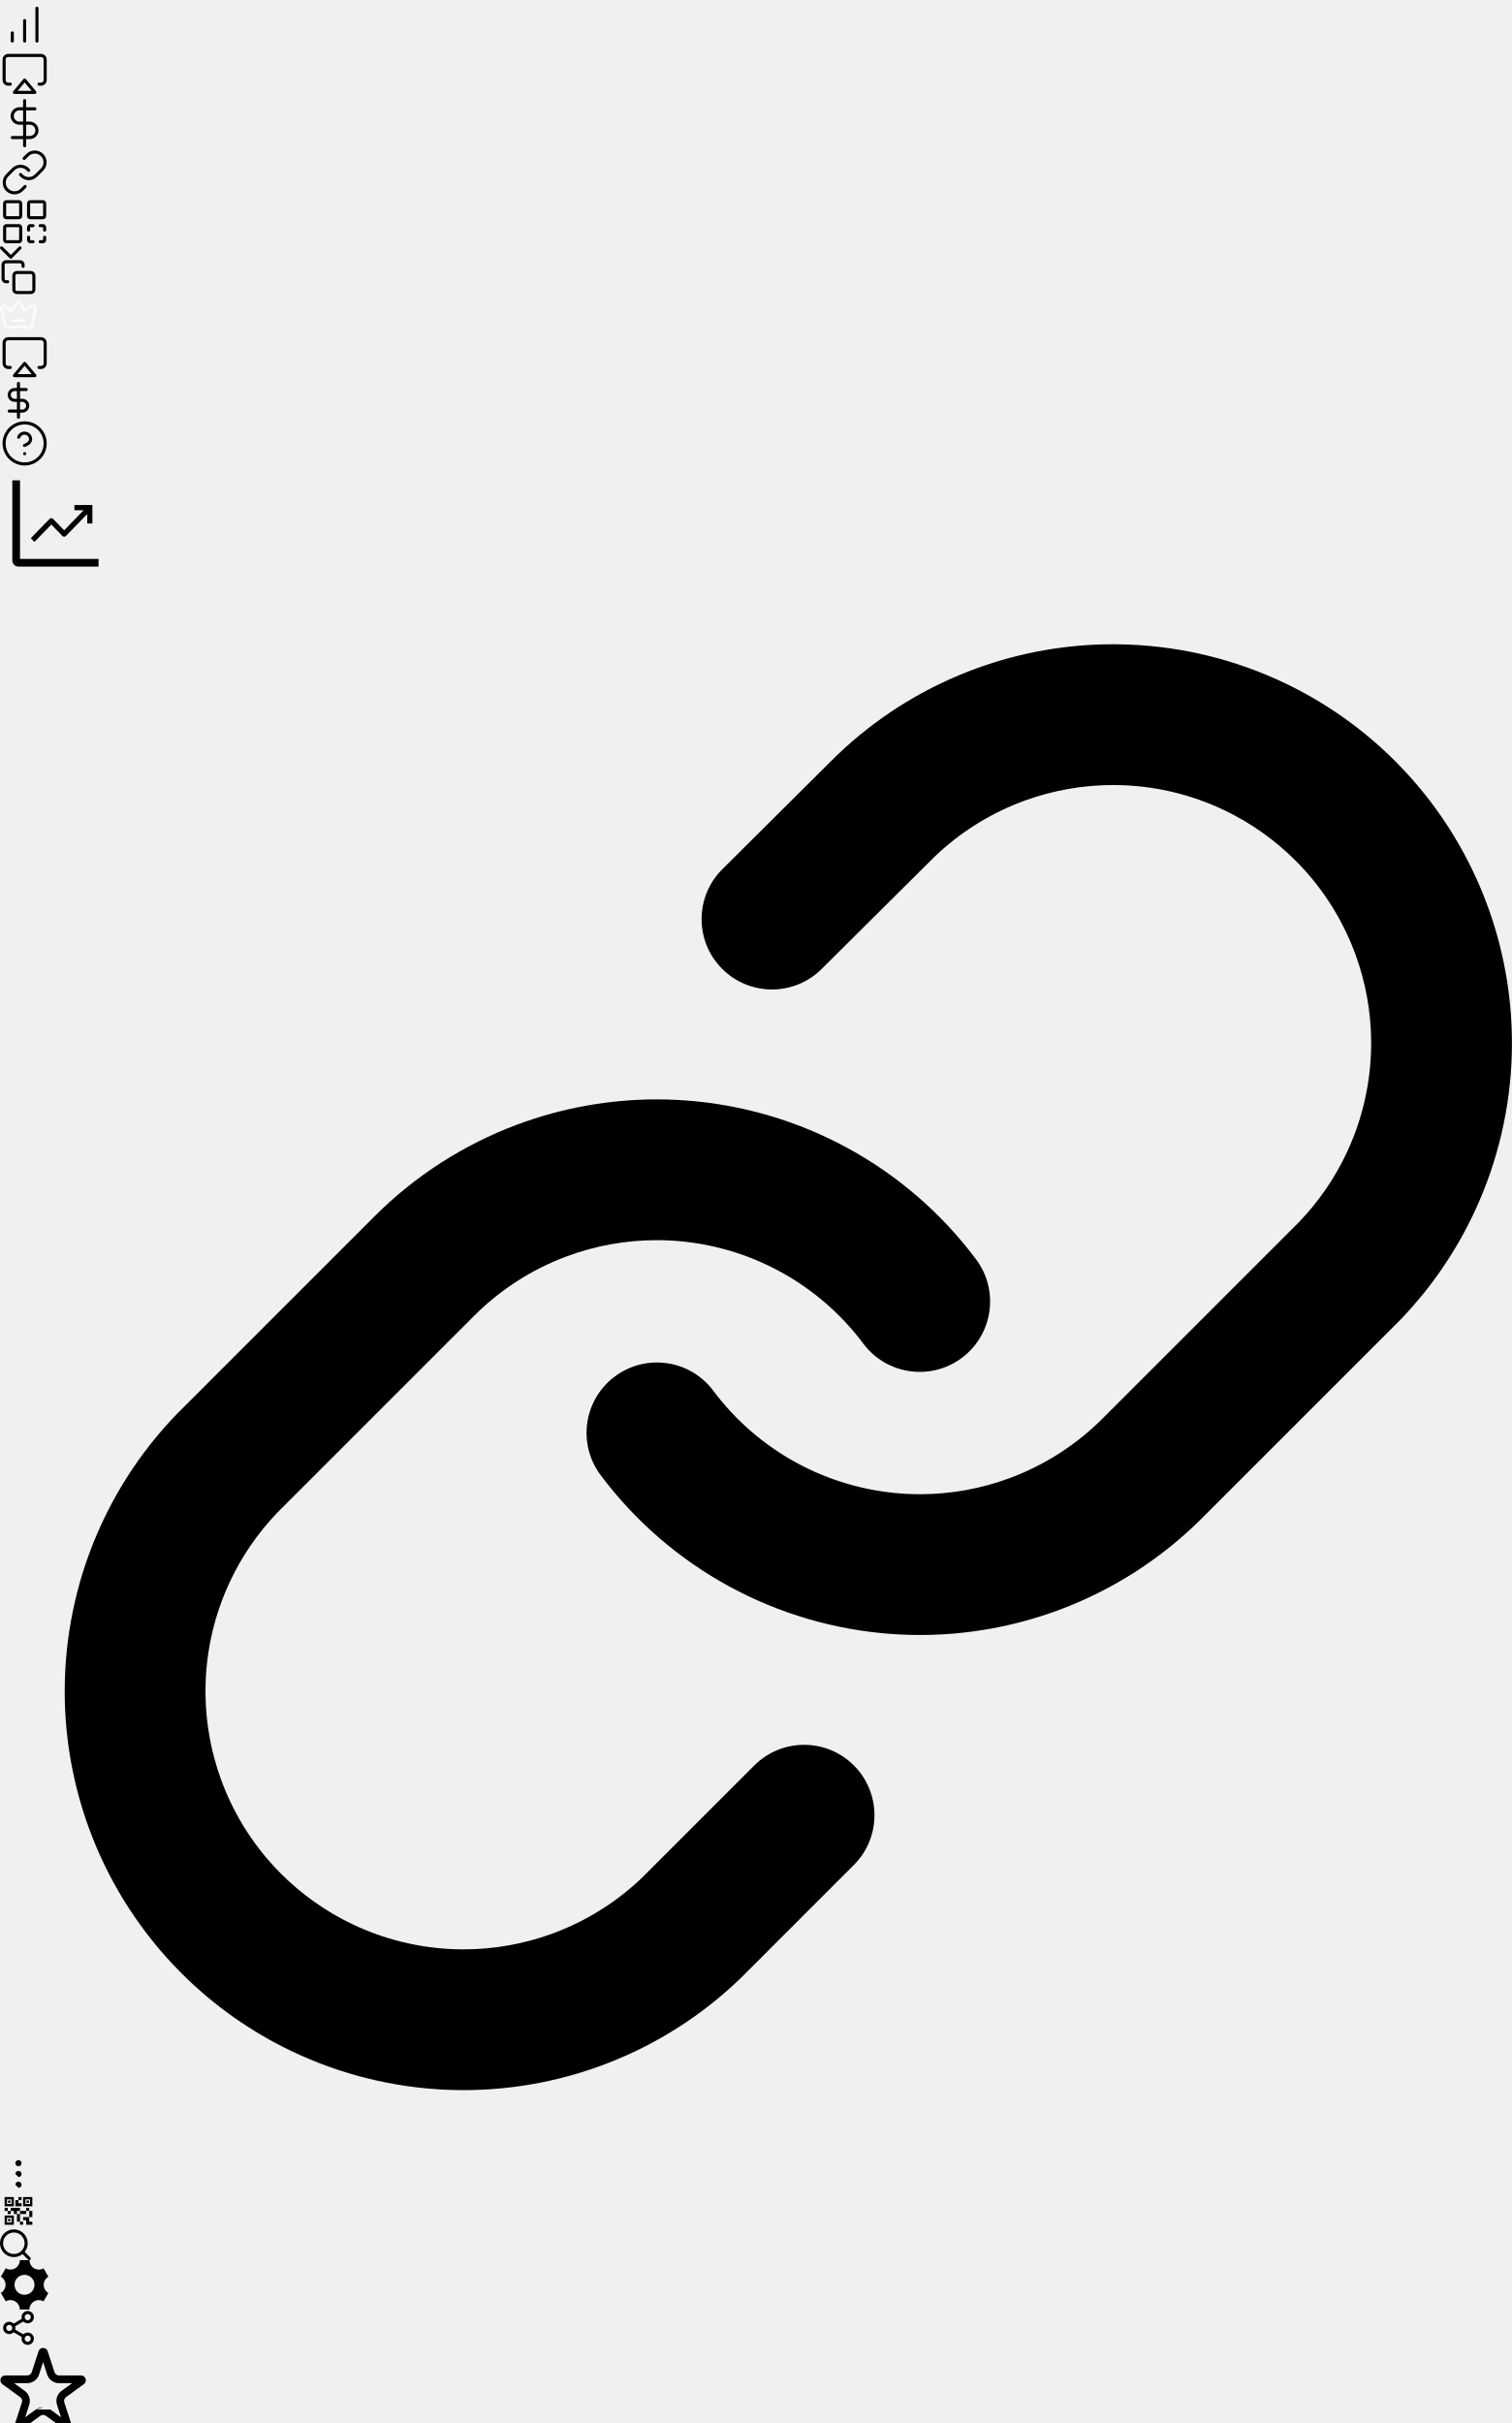
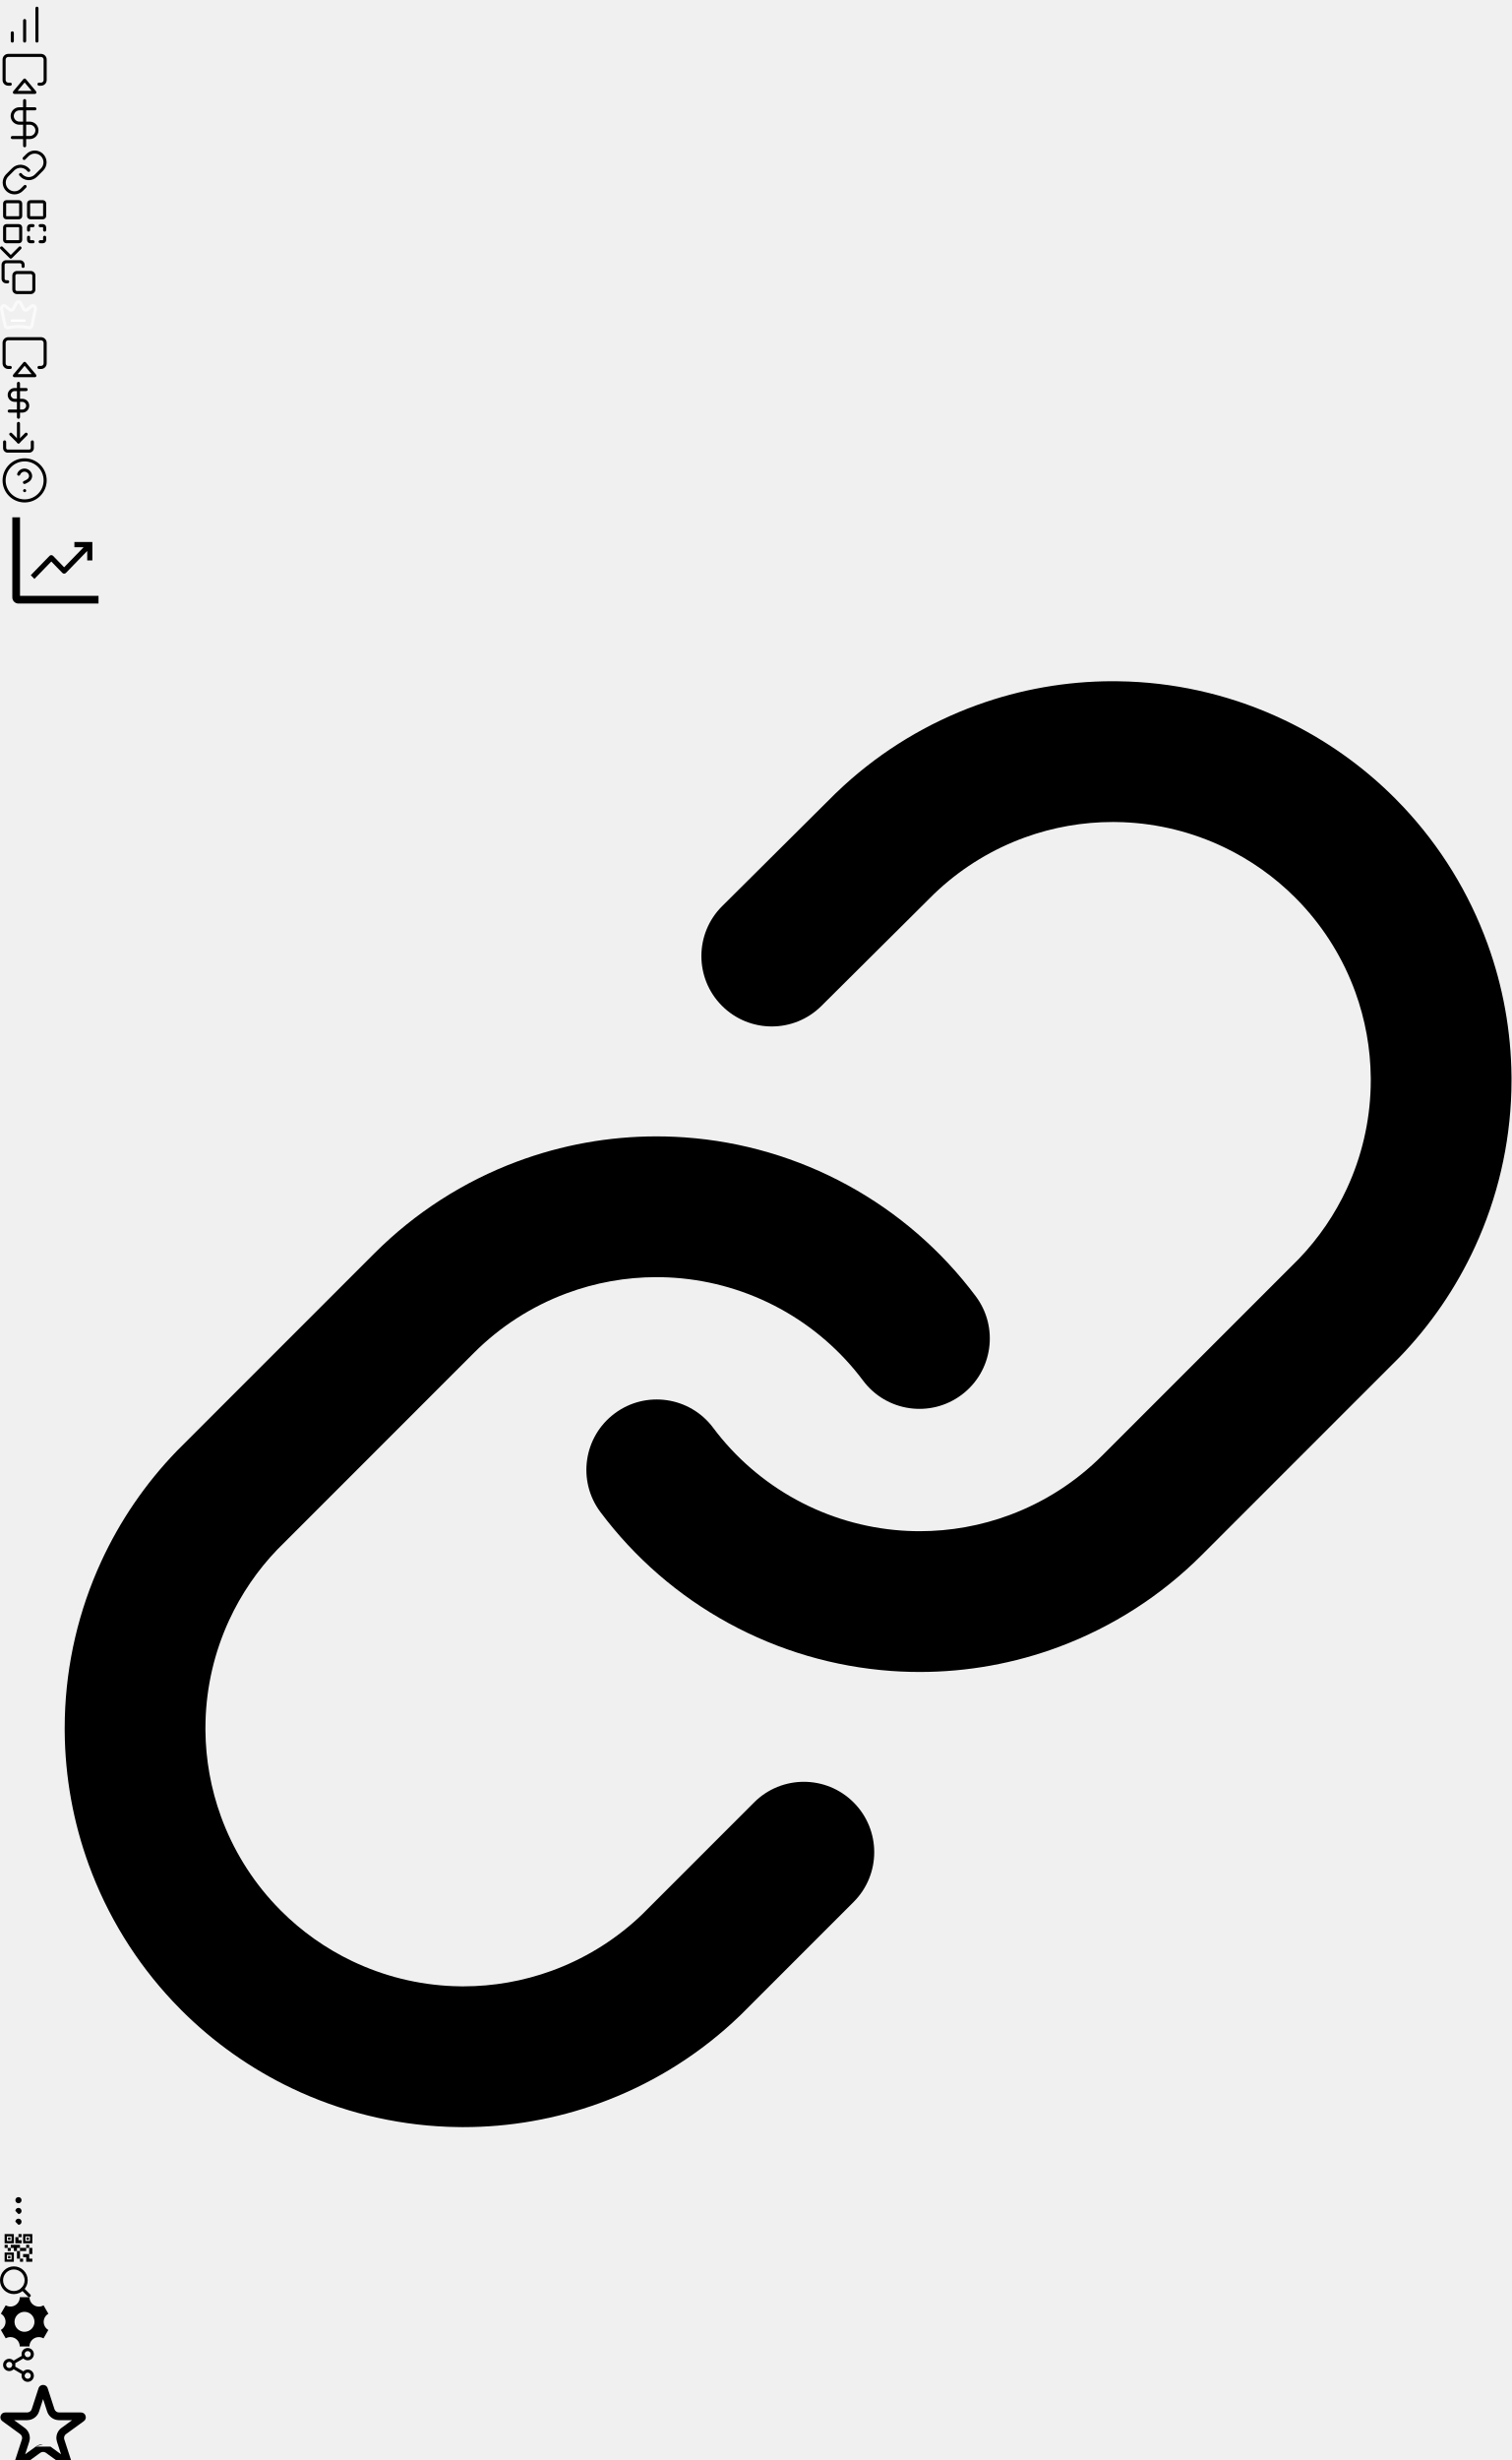
<svg xmlns="http://www.w3.org/2000/svg" xmlns:xlink="http://www.w3.org/1999/xlink">
  <symbol id="sprite-a-analytics" viewBox="0 0 32 32">
    <path d="M15 26.667V13.333a1 1 0 0 1 2 0v13.334a1 1 0 0 1-2 0" />
    <path d="M23 26.667V5.333a1 1 0 0 1 2 0v21.334a1 1 0 0 1-2 0" />
    <path d="M7 26.667v-5.334a1 1 0 0 1 2 0v5.334a1 1 0 0 1-2 0" />
  </symbol>
  <use xlink:href="#sprite-a-analytics" width="32" height="32" y="0" />
  <view id="sprite-a-analytics-view" viewBox="0 0 32 32" />
  <symbol id="sprite-a-dashboard" viewBox="0 0 32 32">
    <path d="M6.667 23.667H5.333A3.667 3.667 0 0 1 1.667 20V6.667A3.667 3.667 0 0 1 5.333 3h21.334a3.67 3.67 0 0 1 2.592 1.074 3.67 3.67 0 0 1 1.074 2.593V20a3.67 3.67 0 0 1-1.073 2.593 3.67 3.67 0 0 1-2.593 1.074h-1.334a1 1 0 0 1 0-2h1.333a1.67 1.67 0 0 0 1.18-.489A1.67 1.67 0 0 0 28.332 20V6.667a1.67 1.67 0 0 0-.488-1.179A1.67 1.67 0 0 0 26.667 5H5.334a1.667 1.667 0 0 0-1.667 1.667V20a1.67 1.67 0 0 0 .488 1.178 1.67 1.67 0 0 0 1.178.489h1.334a1 1 0 0 1 0 2" />
    <path d="m16.768 19.36 6.667 8a1 1 0 0 1-.768 1.64H9.333a1 1 0 0 1-.768-1.64l6.667-8a1 1 0 0 1 1.536 0M16 21.562 20.532 27h-9.064z" fill-rule="evenodd" />
  </symbol>
  <use xlink:href="#sprite-a-dashboard" width="32" height="32" y="32" />
  <view id="sprite-a-dashboard-view" viewBox="0 32 32 32" />
  <symbol id="sprite-a-earnings" viewBox="0 0 32 32">
    <path d="M17 1.333v29.334a1 1 0 0 1-2 0V1.333a1 1 0 0 1 2 0" />
    <path d="M22.667 7.667h-10a3.667 3.667 0 1 0 0 7.333h6.666a5.67 5.67 0 0 1 4.007 1.66A5.67 5.67 0 0 1 25 20.667a5.67 5.67 0 0 1-1.66 4.006 5.67 5.67 0 0 1-4.007 1.66H8a1 1 0 0 1 0-2h11.333a3.67 3.67 0 0 0 2.593-1.073A3.67 3.67 0 0 0 23 20.667a3.67 3.67 0 0 0-1.074-2.593A3.67 3.67 0 0 0 19.333 17h-6.666a5.667 5.667 0 1 1 0-11.333h10a1 1 0 0 1 0 2" />
  </symbol>
  <use xlink:href="#sprite-a-earnings" width="32" height="32" y="64" />
  <view id="sprite-a-earnings-view" viewBox="0 64 32 32" />
  <symbol id="sprite-a-links" viewBox="0 0 32 32">
    <path d="m22.68 17.346 3.993-3.993a5.67 5.67 0 0 0 1.585-3.931v-.05a5.67 5.67 0 0 0-1.66-3.957 5.67 5.67 0 0 0-3.957-1.66h-.05a5.67 5.67 0 0 0-3.931 1.586l-2.288 2.275a1 1 0 0 1-1.41-1.419l2.293-2.28.01-.01a7.67 7.67 0 0 1 5.326-2.152h.067a7.67 7.67 0 0 1 5.354 2.246 7.67 7.67 0 0 1 2.246 5.354v.067a7.67 7.67 0 0 1-2.152 5.326l-.012.012-4 4a7.7 7.7 0 0 1-2.743 1.763 7.7 7.7 0 0 1-2.68.484 8 8 0 0 1-.37-.01l-.177-.01a7.7 7.7 0 0 1-3.128-.919 7.7 7.7 0 0 1-2.463-2.136 1 1 0 0 1 1.601-1.198 5.7 5.7 0 0 0 1.82 1.579 5.7 5.7 0 0 0 2.313.68l.131.007a6 6 0 0 0 .274.007 5.7 5.7 0 0 0 1.98-.358 5.7 5.7 0 0 0 2.027-1.303Z" />
    <path d="m9.32 14.654-3.993 3.993a5.67 5.67 0 0 0-1.585 3.931v.049a5.667 5.667 0 0 0 5.617 5.617h.05a5.67 5.67 0 0 0 3.93-1.584l2.274-2.274a1 1 0 0 1 1.414 1.414l-2.28 2.28-.013.013a7.67 7.67 0 0 1-5.325 2.152h-.067a7.667 7.667 0 0 1-7.6-7.6v-.067a7.67 7.67 0 0 1 2.152-5.326l.012-.013 4-4a7.67 7.67 0 0 1 5.422-2.246 8 8 0 0 1 .366.009l.182.01a7.67 7.67 0 0 1 5.591 3.056 1 1 0 0 1-1.601 1.198 5.67 5.67 0 0 0-4.133-2.258L13.598 13a6 6 0 0 0-.27-.007 5.67 5.67 0 0 0-4.008 1.66Z" />
  </symbol>
  <use xlink:href="#sprite-a-links" width="32" height="32" y="96" />
  <view id="sprite-a-links-view" viewBox="0 96 32 32" />
  <symbol id="sprite-a-qr-codes" viewBox="0 0 32 32">
    <path d="M12.275 2H4.16A2.16 2.16 0 0 0 2 4.16v8.115a2.16 2.16 0 0 0 2.16 2.16h8.115a2.16 2.16 0 0 0 2.16-2.16V4.16A2.16 2.16 0 0 0 12.275 2m0 2H4.159A.16.16 0 0 0 4 4.16v8.115a.16.16 0 0 0 .16.16h8.115a.16.16 0 0 0 .16-.16V4.16a.16.16 0 0 0-.16-.159Z" fill-rule="evenodd" />
    <path d="M12.275 17.565H4.16A2.16 2.16 0 0 0 2 19.725v8.115A2.16 2.16 0 0 0 4.16 30h8.115a2.16 2.16 0 0 0 2.16-2.16v-8.115a2.16 2.16 0 0 0-2.16-2.16m0 2H4.16a.16.16 0 0 0-.159.16v8.115a.16.16 0 0 0 .16.16h8.115a.16.16 0 0 0 .16-.16v-8.115a.16.16 0 0 0-.16-.16" fill-rule="evenodd" />
    <path d="M27.84 2h-8.116a2.16 2.16 0 0 0-2.16 2.16v8.115a2.16 2.16 0 0 0 2.16 2.16h8.116a2.16 2.16 0 0 0 2.16-2.16V4.16A2.16 2.16 0 0 0 27.84 2m0 2h-8.116a.16.16 0 0 0-.16.16v8.115a.16.16 0 0 0 .16.16h8.116a.16.16 0 0 0 .16-.16V4.16a.16.16 0 0 0-.16-.16" fill-rule="evenodd" />
    <path d="M19.565 26.101v1.74a.16.16 0 0 0 .046.112.16.16 0 0 0 .113.047h1.739a1 1 0 0 1 0 2h-1.74a2.16 2.16 0 0 1-1.526-.632 2.16 2.16 0 0 1-.633-1.528v-1.739a1 1 0 0 1 2 0M26.1 28h1.739a.16.16 0 0 0 .16-.16v-1.739a1 1 0 0 1 2 0v1.74A2.16 2.16 0 0 1 27.84 30H26.1a1 1 0 0 1 0-2m-4.638-8.435h-1.74a.16.16 0 0 0-.112.047.16.16 0 0 0-.047.112v1.74a1 1 0 0 1-2 0v-1.739a2.16 2.16 0 0 1 .632-1.527 2.16 2.16 0 0 1 1.528-.633h1.739a1 1 0 0 1 0 2m6.536 1.899v-1.74a.16.16 0 0 0-.046-.112.16.16 0 0 0-.113-.047H26.1a1 1 0 0 1 0-2h1.74a2.16 2.16 0 0 1 2.16 2.16v1.739a1 1 0 0 1-2 0" />
  </symbol>
  <use xlink:href="#sprite-a-qr-codes" width="32" height="32" y="128" />
  <view id="sprite-a-qr-codes-view" viewBox="0 128 32 32" />
  <symbol id="sprite-chevron" viewBox="0 0 14 8">
    <path d="M1.707.293 7 5.586 12.293.293a1 1 0 0 1 1.414 1.414l-6 6a1 1 0 0 1-1.414 0l-6-6A1 1 0 0 1 1.707.293" />
  </symbol>
  <use xlink:href="#sprite-chevron" width="14" height="8" y="160" />
  <view id="sprite-chevron-view" viewBox="0 160 14 8" />
  <symbol id="sprite-copy" viewBox="0 0 24 24">
    <path d="M20 8h-9a3 3 0 0 0-3 3v9a3 3 0 0 0 3 3h9a3 3 0 0 0 3-3v-9a3 3 0 0 0-3-3m0 2h-9a1 1 0 0 0-1 1v9a1 1 0 0 0 1 1h9a1 1 0 0 0 1-1v-9a1 1 0 0 0-1-1" fill-rule="evenodd" />
    <path d="M5 16H4a3 3 0 0 1-3-3V4a3 3 0 0 1 3-3h9a3 3 0 0 1 3 3v1a1 1 0 0 1-2 0V4a1 1 0 0 0-1-1H4a1 1 0 0 0-1 1v9a1 1 0 0 0 1 1h1a1 1 0 0 1 0 2" />
  </symbol>
  <use xlink:href="#sprite-copy" width="24" height="24" y="168" />
  <view id="sprite-copy-view" viewBox="0 168 24 24" />
  <symbol fill="none" id="sprite-crown" viewBox="0 0 24 24">
    <path d="M1.048 8.807C0.703 7.154 2.291 5.877 3.496 6.841L6.409 9.168C6.587 9.31 6.788 9.409 6.999 9.458C7.21 9.508 7.428 9.506 7.639 9.455C7.85 9.403 8.049 9.302 8.226 9.158C8.402 9.014 8.552 8.829 8.665 8.616L10.645 4.88C10.788 4.611 10.987 4.389 11.224 4.235C11.461 4.081 11.729 4 12 4C12.271 4 12.539 4.081 12.776 4.235C13.013 4.389 13.212 4.611 13.355 4.88L15.335 8.616C15.448 8.829 15.598 9.014 15.774 9.158C15.95 9.302 16.15 9.403 16.361 9.455C16.572 9.506 16.79 9.508 17.001 9.458C17.212 9.409 17.413 9.31 17.591 9.168L20.504 6.841C21.709 5.877 23.297 7.154 22.952 8.805L20.723 19.446C20.639 19.849 20.441 20.208 20.16 20.464C19.88 20.72 19.534 20.86 19.178 20.86C19.178 20.86 14.82 20.094 12 20.094C9.18 20.094 4.821 20.86 4.821 20.86C4.464 20.86 4.118 20.72 3.838 20.464C3.558 20.208 3.36 19.849 3.275 19.446L1.048 8.807Z" stroke="#FAFAFA" stroke-width="2" />
    <path fill-rule="evenodd" clip-rule="evenodd" d="M7 16.25C7 16.051 7.053 15.86 7.146 15.72C7.24 15.579 7.367 15.5 7.5 15.5H16.237C16.37 15.5 16.497 15.579 16.591 15.72C16.684 15.86 16.737 16.051 16.737 16.25C16.737 16.449 16.684 16.64 16.591 16.78C16.497 16.921 16.37 17 16.237 17H7.5C7.367 17 7.24 16.921 7.146 16.78C7.053 16.64 7 16.449 7 16.25Z" fill="white" />
  </symbol>
  <use xlink:href="#sprite-crown" width="24" height="24" y="192" />
  <view id="sprite-crown-view" viewBox="0 192 24 24" />
  <symbol id="sprite-dashboard" viewBox="0 0 32 32">
    <path d="M6.667 23.667H5.333A3.667 3.667 0 0 1 1.667 20V6.667A3.67 3.67 0 0 1 2.74 4.074 3.67 3.67 0 0 1 5.333 3h21.333a3.67 3.67 0 0 1 2.593 1.074 3.67 3.67 0 0 1 1.074 2.592V20a3.667 3.667 0 0 1-3.666 3.667h-1.334a1 1 0 0 1 0-2h1.334A1.667 1.667 0 0 0 28.333 20V6.667a1.67 1.67 0 0 0-.488-1.179A1.67 1.67 0 0 0 26.666 5H5.334a1.67 1.67 0 0 0-1.18.488 1.67 1.67 0 0 0-.487 1.179V20a1.67 1.67 0 0 0 .487 1.178 1.67 1.67 0 0 0 1.18.489h1.333a1 1 0 0 1 0 2" />
    <path d="m16.768 19.36 6.667 8a1 1 0 0 1-.768 1.64H9.334a1 1 0 0 1-.769-1.64l6.667-8a1 1 0 0 1 1.536 0M16 21.562 20.532 27h-9.063z" fill-rule="evenodd" />
  </symbol>
  <use xlink:href="#sprite-dashboard" width="32" height="32" y="216" />
  <view id="sprite-dashboard-view" viewBox="0 216 32 32" />
  <symbol id="sprite-dollar" viewBox="0 0 24 24">
    <path d="M11 11H9.5c-.691 0-1.314-.279-1.768-.732S7 9.191 7 8.5s.279-1.314.732-1.768S8.809 6 9.5 6H11zm2 2h1.5c.691 0 1.314.279 1.768.732S17 14.809 17 15.5s-.279 1.314-.732 1.768S15.191 18 14.5 18H13zm4-9h-4V1a1 1 0 0 0-2 0v3H9.5c-1.242 0-2.369.505-3.182 1.318S5 7.258 5 8.5s.505 2.369 1.318 3.182S8.258 13 9.5 13H11v5H6a1 1 0 0 0 0 2h5v3a1 1 0 0 0 2 0v-3h1.5c1.242 0 2.369-.505 3.182-1.318S19 16.742 19 15.5s-.505-2.369-1.318-3.182S15.742 11 14.5 11H13V6h4a1 1 0 0 0 0-2" />
  </symbol>
  <use xlink:href="#sprite-dollar" width="24" height="24" y="248" />
  <view id="sprite-dollar-view" viewBox="0 248 24 24" />
+   <symbol id="sprite-download" viewBox="0 0 24 24">
+     <path d="M22 15v4a3 3 0 0 1-3 3H5a3 3 0 0 1-3-3v-4a1 1 0 0 1 2 0v4a1 1 0 0 0 1 1h14a1 1 0 0 0 1-1v-4a1 1 0 0 1 2 0" />
+     <path d="M7.707 9.293 12 13.586l4.293-4.293a1 1 0 0 1 1.414 1.414l-5 5a1 1 0 0 1-1.414 0l-5-5a1 1 0 0 1 1.414-1.414" />
+     <path d="M11 15V3a1 1 0 0 1 2 0v12a1 1 0 0 1-2 0" />
+   </symbol>
+   <use xlink:href="#sprite-download" width="24" height="24" y="272" />
+   <view id="sprite-download-view" viewBox="0 272 24 24" />
  <symbol id="sprite-help" viewBox="0 0 32 32">
    <path d="M1.666 16a14.333 14.333 0 0 0 28.667 0A14.333 14.333 0 0 0 16 1.667 14.333 14.333 0 0 0 1.667 16Zm2 0a12.333 12.333 0 0 0 24.667 0A12.333 12.333 0 0 0 16 3.667 12.333 12.333 0 0 0 3.667 16Z" fill-rule="evenodd" />
    <path d="M13.36 9.017a5 5 0 0 0-2.183 2.651 1 1 0 0 0 1.886.664 3 3 0 0 1 1.31-1.591 3 3 0 0 1 1.7-.408 3 3 0 0 1 .327.038 3 3 0 0 1 1.789 1.024 3 3 0 0 1 .704 1.888 2.83 2.83 0 0 1-1.473 2.17l-.077.045a8.5 8.5 0 0 1-1.29.698l-.005.002a7 7 0 0 1-.452.18l-.022.008a1 1 0 0 0 .64 1.895l.055-.02h.003a9 9 0 0 0 .577-.23 10.5 10.5 0 0 0 1.558-.839 4.83 4.83 0 0 0 2.482-3.76 1 1 0 0 0 .004-.097 5 5 0 0 0-1.174-3.228 5 5 0 0 0-2.98-1.708 5 5 0 0 0-.546-.063 5 5 0 0 0-2.833.68Z" />
    <path d="M16 21.667h.013a1 1 0 0 1 0 2H16a1 1 0 0 1 0-2" />
  </symbol>
-   <use xlink:href="#sprite-help" width="32" height="32" y="272" />
-   <view id="sprite-help-view" viewBox="0 272 32 32" />
+   <use xlink:href="#sprite-help" width="32" height="32" y="296" />
+   <view id="sprite-help-view" viewBox="0 296 32 32" />
  <symbol id="sprite-ianalytics" viewBox="0 0 72 72">
    <path d="M13 8H8v52a4 4 0 0 0 4 4h52v-5H13z" />
    <path d="M60 24H48.333v3.429h5.984L41.667 40.44l-7.15-7.371a1.7 1.7 0 0 0-.543-.376 1.63 1.63 0 0 0-1.824.376L20 45.583 22.35 48l10.983-11.297 7.15 7.371c.155.161.34.288.543.376a1.625 1.625 0 0 0 1.824-.376l13.817-14.228V36H60z" />
  </symbol>
-   <use xlink:href="#sprite-ianalytics" width="72" height="72" y="304" />
-   <view id="sprite-ianalytics-view" viewBox="0 304 72 72" />
+   <use xlink:href="#sprite-ianalytics" width="72" height="72" y="328" />
+   <view id="sprite-ianalytics-view" viewBox="0 328 72 72" />
  <symbol id="sprite-link" viewBox="0 0 1024 1024">
    <path d="m716.051 545.38 127.703-127.704a167.6 167.6 0 0 0 31.417-46.047l.001-.002.001-.003a167.6 167.6 0 0 0 15.312-65.553v-.002a168 168 0 0 0 .063-4.57v-.003a168 168 0 0 0-.007-1.456 167.6 167.6 0 0 0-10.086-55.825v-.003a167.6 167.6 0 0 0-35.378-57.499v-.001a168 168 0 0 0-3.624-3.738l-.002-.001a167.6 167.6 0 0 0-46.322-32.746l-.005-.002a167.6 167.6 0 0 0-65.53-16.213h-.004a168 168 0 0 0-5.206-.126 168 168 0 0 0-1.459-.007h-.003a167.6 167.6 0 0 0-57.176 10.055l-.005.002a167.6 167.6 0 0 0-55.811 33.758 168 168 0 0 0-3.225 3.022l-73.14 72.713a45.714 45.714 0 0 1-64.46-64.838l73.388-72.96a46 46 0 0 1 .471-.462 259 259 0 0 1 5.324-4.999l.003-.003a259 259 0 0 1 86.258-52.174 259 259 0 0 1 88.377-15.542 259 259 0 0 1 2.252.01 259 259 0 0 1 8.04.194h.004a259 259 0 0 1 101.283 25.057 259 259 0 0 1 71.596 50.612 259 259 0 0 1 5.6 5.776 259 259 0 0 1 54.676 88.863 259 259 0 0 1 15.59 86.285 259 259 0 0 1 .01 2.245v.003a259 259 0 0 1-.097 7.068v.004a259 259 0 0 1-23.664 101.306 259 259 0 0 1-48.96 71.59 46 46 0 0 1-.555.565l-.002.002-127.993 127.992a259.1 259.1 0 0 1-92.667 59.57h-.003a259 259 0 0 1-90.528 16.336 259 259 0 0 1-12.42-.298h-.003a259 259 0 0 1-6.093-.365 259.1 259.1 0 0 1-105.693-31.052l-.002-.001a259.1 259.1 0 0 1-83.233-72.167 45.714 45.714 0 0 1 73.212-54.764 167.6 167.6 0 0 0 53.857 46.696 167.6 167.6 0 0 0 68.393 20.093h.002a168 168 0 0 0 3.939.236h.003a168 168 0 0 0 8.037.193 167.6 167.6 0 0 0 58.576-10.57l.003-.001a167.6 167.6 0 0 0 59.96-38.544z" />
    <path d="M307.95 478.618 180.249 606.32a167.6 167.6 0 0 0-31.417 46.048l-.002.006a167.6 167.6 0 0 0-15.311 65.545v.002a168 168 0 0 0-.063 4.572 168 168 0 0 0 .007 1.462v.004a167.6 167.6 0 0 0 10.085 55.823l.001.003a167.6 167.6 0 0 0 35.377 57.499 168 168 0 0 0 3.625 3.739l.001.002a167.6 167.6 0 0 0 46.322 32.745l.003.001a167.6 167.6 0 0 0 65.535 16.213 168 168 0 0 0 5.206.126h.003a168 168 0 0 0 1.456.007h.002a167.6 167.6 0 0 0 57.18-10.056h.002a167.6 167.6 0 0 0 55.814-33.759 168 168 0 0 0 3.179-2.979l72.662-72.662a45.714 45.714 0 0 1 64.65 64.65l-72.958 72.958-.002.002a46 46 0 0 1-.567.557 259 259 0 0 1-5.326 5.001 259 259 0 0 1-86.261 52.175 259 259 0 0 1-88.377 15.541 259 259 0 0 1-2.251-.01 259 259 0 0 1-8.043-.194 259 259 0 0 1-101.287-25.058 259 259 0 0 1-71.594-50.612 259 259 0 0 1-5.597-5.773l-.002-.002a259 259 0 0 1-54.675-88.866 259 259 0 0 1-15.589-86.283 259 259 0 0 1-.01-2.248v-.003a259 259 0 0 1 .097-7.067 259 259 0 0 1 23.665-101.311v-.001a259 259 0 0 1 48.957-71.584 46 46 0 0 1 .556-.566l127.995-127.994.002-.003a259.1 259.1 0 0 1 92.662-59.565l.003-.001a259 259 0 0 1 90.538-16.338h.004a259 259 0 0 1 12.495.301h.004a259 259 0 0 1 6.003.36h.001a259.1 259.1 0 0 1 105.695 31.054 259 259 0 0 1 83.236 72.168 45.714 45.714 0 0 1-73.214 54.764 167.6 167.6 0 0 0-53.857-46.697 167.6 167.6 0 0 0-68.392-20.094 168 168 0 0 0-3.88-.232h-.004a168 168 0 0 0-8.084-.196h-.003a167.6 167.6 0 0 0-58.583 10.571l-.003.001a167.6 167.6 0 0 0-59.963 38.545zm-6.874 502.928a259 259 0 0 1-2.253-.01 259 259 0 0 1-8.043-.194M42.027 722.497a259 259 0 0 1 .096-7.067" />
  </symbol>
-   <use xlink:href="#sprite-link" width="1024" height="1024" y="376" />
-   <view id="sprite-link-view" viewBox="0 376 1024 1024" />
+   <use xlink:href="#sprite-link" width="1024" height="1024" y="400" />
+   <view id="sprite-link-view" viewBox="0 400 1024 1024" />
  <symbol id="sprite-more-vertical" viewBox="0 0 24 24">
    <path d="M10 12a2 2 0 1 1 2 2" fill-rule="evenodd" />
    <path d="M12 7a2 2 0 0 0 2-2 2 2 0 0 0-2-2 2 2 0 0 0-2 2 2 2 0 0 0 2 2" fill-rule="evenodd" />
    <path d="M10 19a2 2 0 1 1 2 2" fill-rule="evenodd" />
  </symbol>
-   <use xlink:href="#sprite-more-vertical" width="24" height="24" y="1400" />
-   <view id="sprite-more-vertical-view" viewBox="0 1400 24 24" />
+   <use xlink:href="#sprite-more-vertical" width="24" height="24" y="1424" />
+   <view id="sprite-more-vertical-view" viewBox="0 1424 24 24" />
  <symbol id="sprite-qr_code" viewBox="0 0 24 24">
    <path d="M15 21h-2.016v-2.016H15zm-2.016-6.984h-1.969v4.969h1.969zM21 12h-2.016v3.984H21zm-2.016-2.016h-1.969V12h1.969zM6.984 12H5.015v2.016h1.969zM5.016 9.984H3V12h2.016zM12 5.016h2.016V3H12zM4.5 4.5v3h3v-3zM9 9H3V3h6zm-4.5 7.5v3h3v-3zM9 21H3v-6h6zm7.5-16.5v3h3v-3zM21 9h-6V3h6zm-2.016 9.984v-3H15V18h2.016v3H21v-2.016zM17.016 12h-4.031v2.016h4.031zm-4.032-2.016h-6V12H9v2.016h2.016V12h1.969zM14.016 9V6.984H12V5.015H9.984v3.984h4.031zM6.75 5.25h-1.5v1.5h1.5zm0 12h-1.5v1.5h1.5zm12-12h-1.5v1.5h1.5z" />
  </symbol>
-   <use xlink:href="#sprite-qr_code" width="24" height="24" y="1424" />
-   <view id="sprite-qr_code-view" viewBox="0 1424 24 24" />
+   <use xlink:href="#sprite-qr_code" width="24" height="24" y="1448" />
+   <view id="sprite-qr_code-view" viewBox="0 1448 24 24" />
  <symbol id="sprite-searth" viewBox="0 0 20 20">
    <path d="M9 18a9 9 0 1 0-9-9 9 9 0 0 0 9 9m0-2a7 7 0 1 0-7-7 7 7 0 0 0 7 7" fill-rule="evenodd" />
    <path d="m18.293 19.707-4.35-4.35a1 1 0 0 1 1.414-1.414l4.35 4.35a1 1 0 0 1-1.414 1.414" />
  </symbol>
-   <use xlink:href="#sprite-searth" width="20" height="20" y="1448" />
-   <view id="sprite-searth-view" viewBox="0 1448 20 20" />
+   <use xlink:href="#sprite-searth" width="20" height="20" y="1472" />
+   <view id="sprite-searth-view" viewBox="0 1472 20 20" />
  <symbol id="sprite-settings" viewBox="0 0 32 32">
    <path d="M29.181 19.07c-1.679-2.908-.669-6.634 2.255-8.328l-3.145-5.447a6 6 0 0 1-3.058.829c-3.361 0-6.085-2.742-6.085-6.125h-6.289a6 6 0 0 1-.811 3.07C10.369 5.977 6.637 6.966 3.709 5.28L.565 10.727a6 6 0 0 1 2.246 2.234c1.676 2.903.672 6.623-2.241 8.319l3.145 5.447a6 6 0 0 1 3.044-.82c3.35 0 6.067 2.725 6.084 6.092h6.289a6.03 6.03 0 0 1 .811-3.038c1.676-2.903 5.399-3.894 8.325-2.219l3.145-5.447a6.03 6.03 0 0 1-2.232-2.226zM16 22.479A6.48 6.48 0 1 1 16 9.52a6.48 6.48 0 0 1 0 12.959" />
  </symbol>
-   <use xlink:href="#sprite-settings" width="32" height="32" y="1468" />
-   <view id="sprite-settings-view" viewBox="0 1468 32 32" />
+   <use xlink:href="#sprite-settings" width="32" height="32" y="1492" />
+   <view id="sprite-settings-view" viewBox="0 1492 32 32" />
  <symbol id="sprite-share" viewBox="0 0 24 24">
    <path d="M14 5a4 4 0 0 0 8 0 4 4 0 0 0-8 0m2 0a2 2 0 0 0 4 0 2 2 0 0 0-4 0" fill-rule="evenodd" />
    <path d="M2 12a4 4 0 0 0 8 0 4 4 0 0 0-8 0m2 0a2 2 0 0 0 4 0 2 2 0 0 0-4 0" fill-rule="evenodd" />
    <path d="M14 19a4 4 0 0 0 8 0 4 4 0 0 0-4-4 4 4 0 0 0-4 4m2 0a2 2 0 0 0 4 0 2 2 0 0 0-2-2 2 2 0 0 0-2 2" fill-rule="evenodd" />
    <path d="m9.093 12.646 6.83 3.98a1 1 0 0 1-1.006 1.728l-6.83-3.98a1 1 0 1 1 1.006-1.728" />
    <path d="m15.914 7.374-6.82 3.98a1 1 0 0 1-1.008-1.728l6.82-3.98a1 1 0 0 1 1.008 1.728" />
  </symbol>
-   <use xlink:href="#sprite-share" width="24" height="24" y="1500" />
-   <view id="sprite-share-view" viewBox="0 1500 24 24" />
+   <use xlink:href="#sprite-share" width="24" height="24" y="1524" />
+   <view id="sprite-share-view" viewBox="0 1524 24 24" />
  <symbol id="sprite-star" viewBox="0 0 56 55">
    <path d="m30.98 3.17 4.4 13.546a3.125 3.125 0 0 0 2.973 2.16h14.222a3.1 3.1 0 0 1 1.84.548l.06.044.052.039.054.043a3.17 3.17 0 0 1 1.017 1.501 3.2 3.2 0 0 1 .153.967 3 3 0 0 1-.117.858l-.025.085a3.08 3.08 0 0 1-1.191 1.596l-11.503 8.358a3.13 3.13 0 0 0-1.289 2.528 3 3 0 0 0 .016.314 3 3 0 0 0 .137.65v.002l4.405 13.555a3.2 3.2 0 0 1 .167.972v.028a3 3 0 0 1-.177 1.03l-.002.006a3 3 0 0 1-.283.578l-.006.01a3.2 3.2 0 0 1-.835.887 3 3 0 0 1-.348.22 3.1 3.1 0 0 1-1.36.384l-.043.002-.092.001h-.079a3.1 3.1 0 0 1-1.783-.637l-11.506-8.36h-.001a3.12 3.12 0 0 0-3.667 0h-.006l-11.506 8.36a3.1 3.1 0 0 1-1.785.636l-.077.001-.092-.001-.043-.002a3.1 3.1 0 0 1-1.36-.384 3 3 0 0 1-.348-.22 3.2 3.2 0 0 1-.836-.889l-.006-.01A3 3 0 0 1 9.828 52l-.002-.005a3 3 0 0 1-.177-1.03v-.029a3.2 3.2 0 0 1 .167-.972l4.405-13.555a3 3 0 0 0 .137-.652 3 3 0 0 0 .016-.313 3.13 3.13 0 0 0-1.289-2.53L1.582 24.558A3.08 3.08 0 0 1 .39 22.96l-.026-.085a3 3 0 0 1-.116-.857 3.2 3.2 0 0 1 .153-.967 3.17 3.17 0 0 1 1.017-1.5l.053-.043.052-.04.061-.043a3.1 3.1 0 0 1 1.84-.55h14.222a3.125 3.125 0 0 0 2.972-2.159L25.02 3.171a3.2 3.2 0 0 1 .644-1.153l.044-.05a3 3 0 0 1 .518-.445l.05-.033A3.17 3.17 0 0 1 28 .988a3.17 3.17 0 0 1 1.724.502l.05.033a3 3 0 0 1 .517.445l.045.05a3.2 3.2 0 0 1 .644 1.153m1.797 37.87 6.873 4.994-2.626-8.08a8 8 0 0 1-.357-1.692 8 8 0 0 1-.041-.817 8.13 8.13 0 0 1 3.35-6.575l6.874-4.995h-8.497a8.125 8.125 0 0 1-7.727-5.614L28 10.181l-2.626 8.08a8.125 8.125 0 0 1-7.727 5.614H9.15l6.874 4.995h.001a8.13 8.13 0 0 1 3.349 6.573 8 8 0 0 1-.041.819 8 8 0 0 1-.357 1.692l-2.626 8.08 6.873-4.993m.006 0a8.1 8.1 0 0 1 4.776-1.553m-.004 5H28" fill-rule="evenodd" />
  </symbol>
-   <use xlink:href="#sprite-star" width="56" height="55" y="1524" />
-   <view id="sprite-star-view" viewBox="0 1524 56 55" />
+   <use xlink:href="#sprite-star" width="56" height="55" y="1548" />
+   <view id="sprite-star-view" viewBox="0 1548 56 55" />
</svg>
